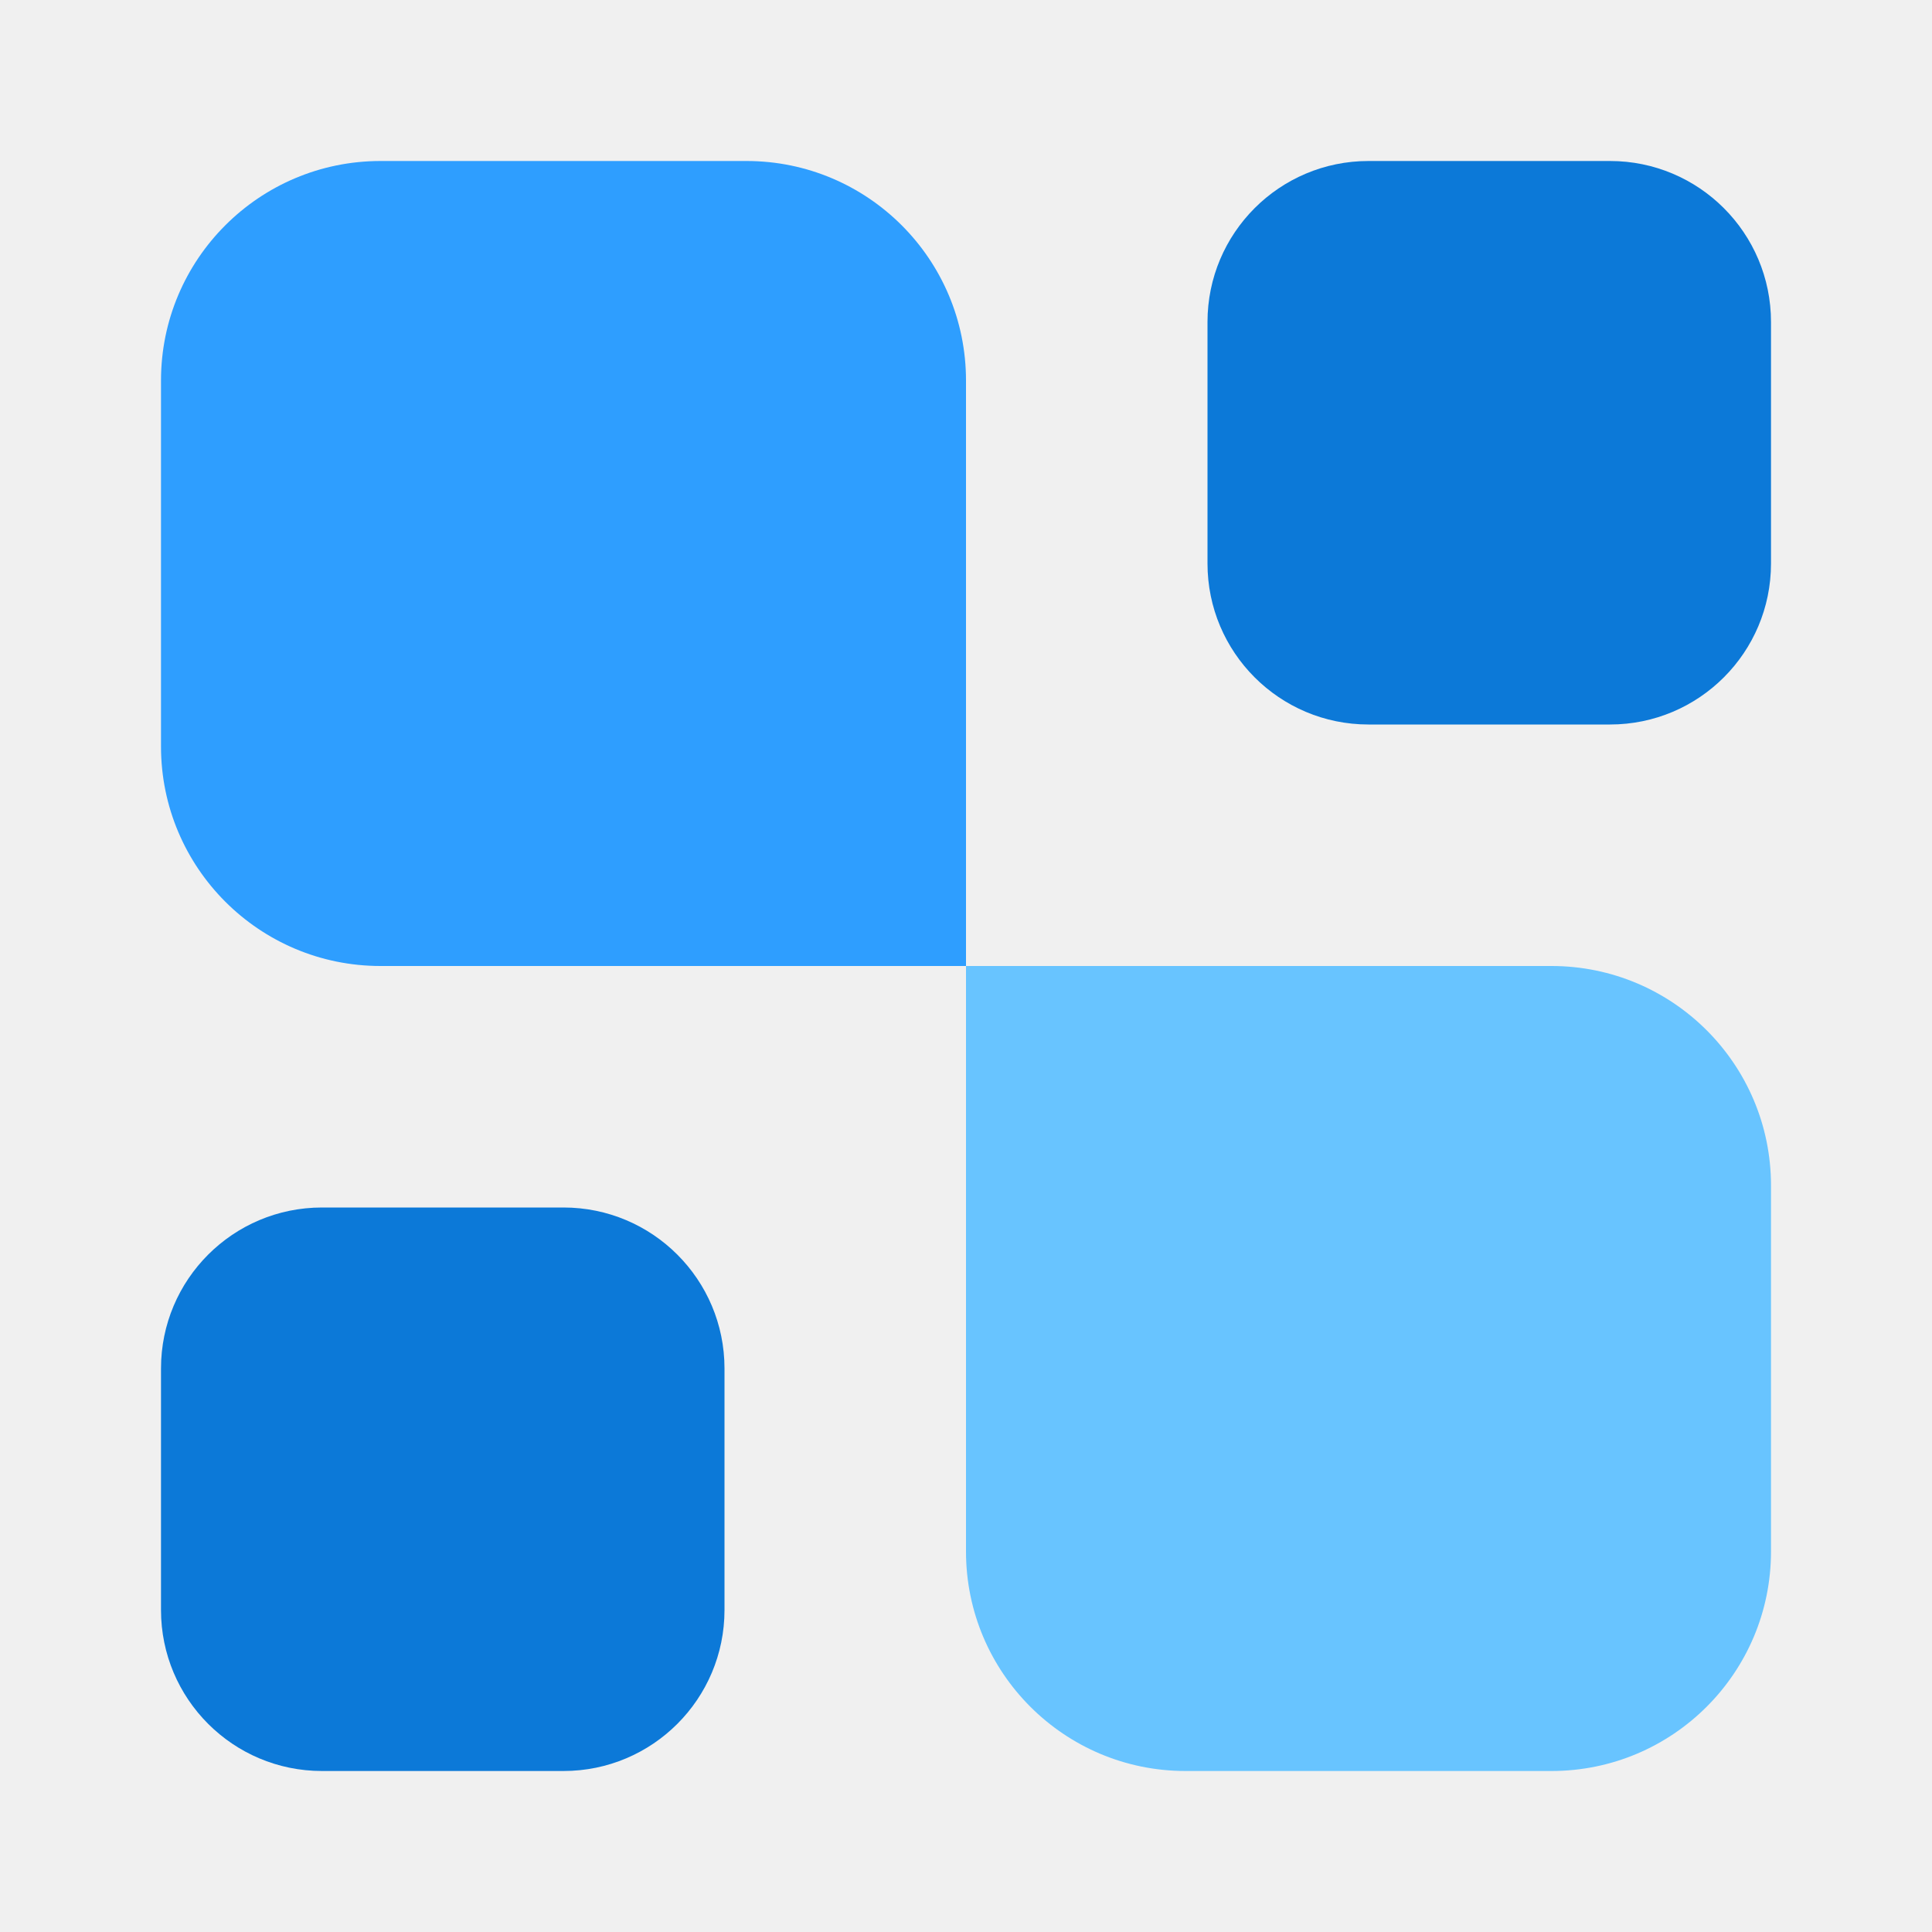
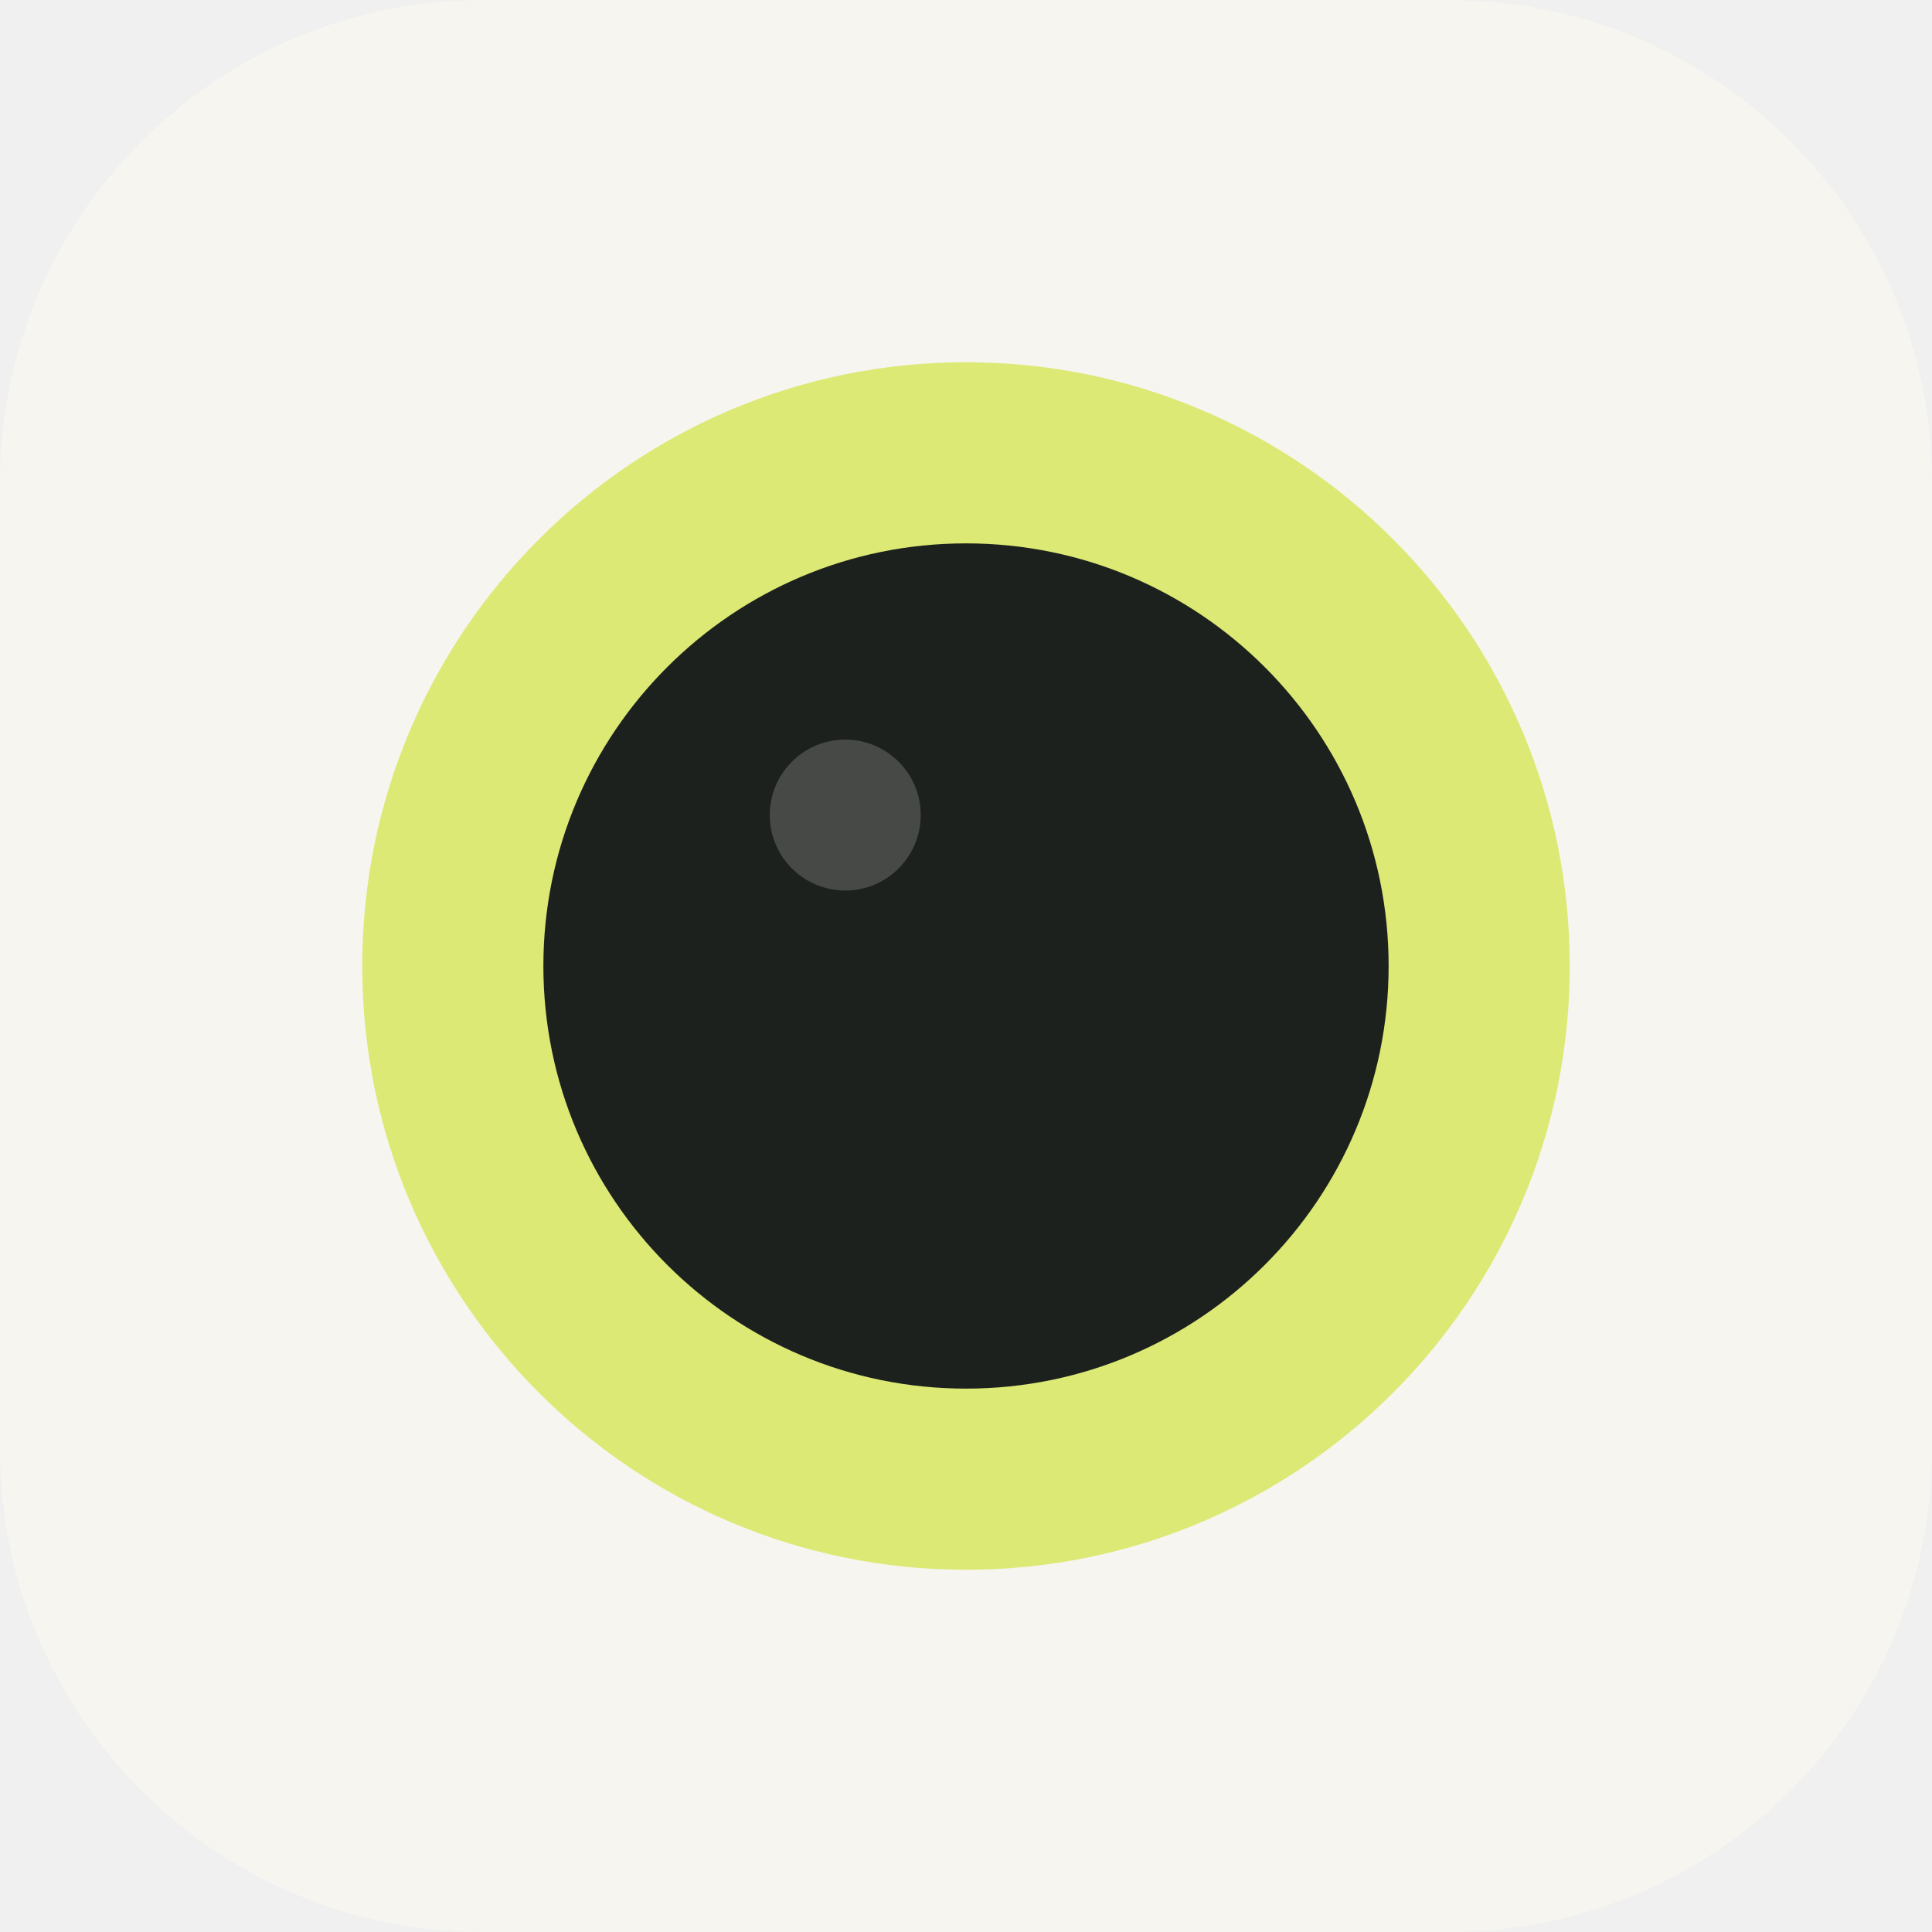
- <svg xmlns="http://www.w3.org/2000/svg" width="24" height="24" viewBox="0 0 24 24" fill="none">
-   <path d="M22 19.273C22 20.779 20.779 22 19.273 22H14.727C13.221 22 12 20.779 12 19.273V12H19.273C20.779 12 22 13.221 22 14.727V19.273Z" fill="#68C4FF" />
-   <path d="M20 2C21.105 2 22 2.895 22 4V7C22 8.105 21.105 9 20 9H17C15.895 9 15 8.105 15 7V4C15 2.895 15.895 2 17 2H20Z" fill="#0C79D8" />
-   <path d="M7 15C8.105 15 9 15.895 9 17V20C9 21.105 8.105 22 7 22H4C2.895 22 2 21.105 2 20V17C2 15.895 2.895 15 4 15H7Z" fill="#0C79D8" />
-   <path d="M12 12H4.727C3.221 12 2 10.779 2 9.273V4.727C2 3.221 3.221 2 4.727 2H9.273C10.779 2 12 3.221 12 4.727V12Z" fill="#2E9EFF" />
+ <svg xmlns="http://www.w3.org/2000/svg" viewBox="0 0 64 64">
+   <rect width="64" height="64" rx="16" fill="#f7f5ef" />
+   <circle cx="32" cy="32" r="20" fill="#dce975" />
+   <circle cx="32" cy="32" r="14" fill="#1d211d" />
+   <circle cx="28" cy="27" r="2.5" fill="#ffffff" fill-opacity=".18" />
</svg>
